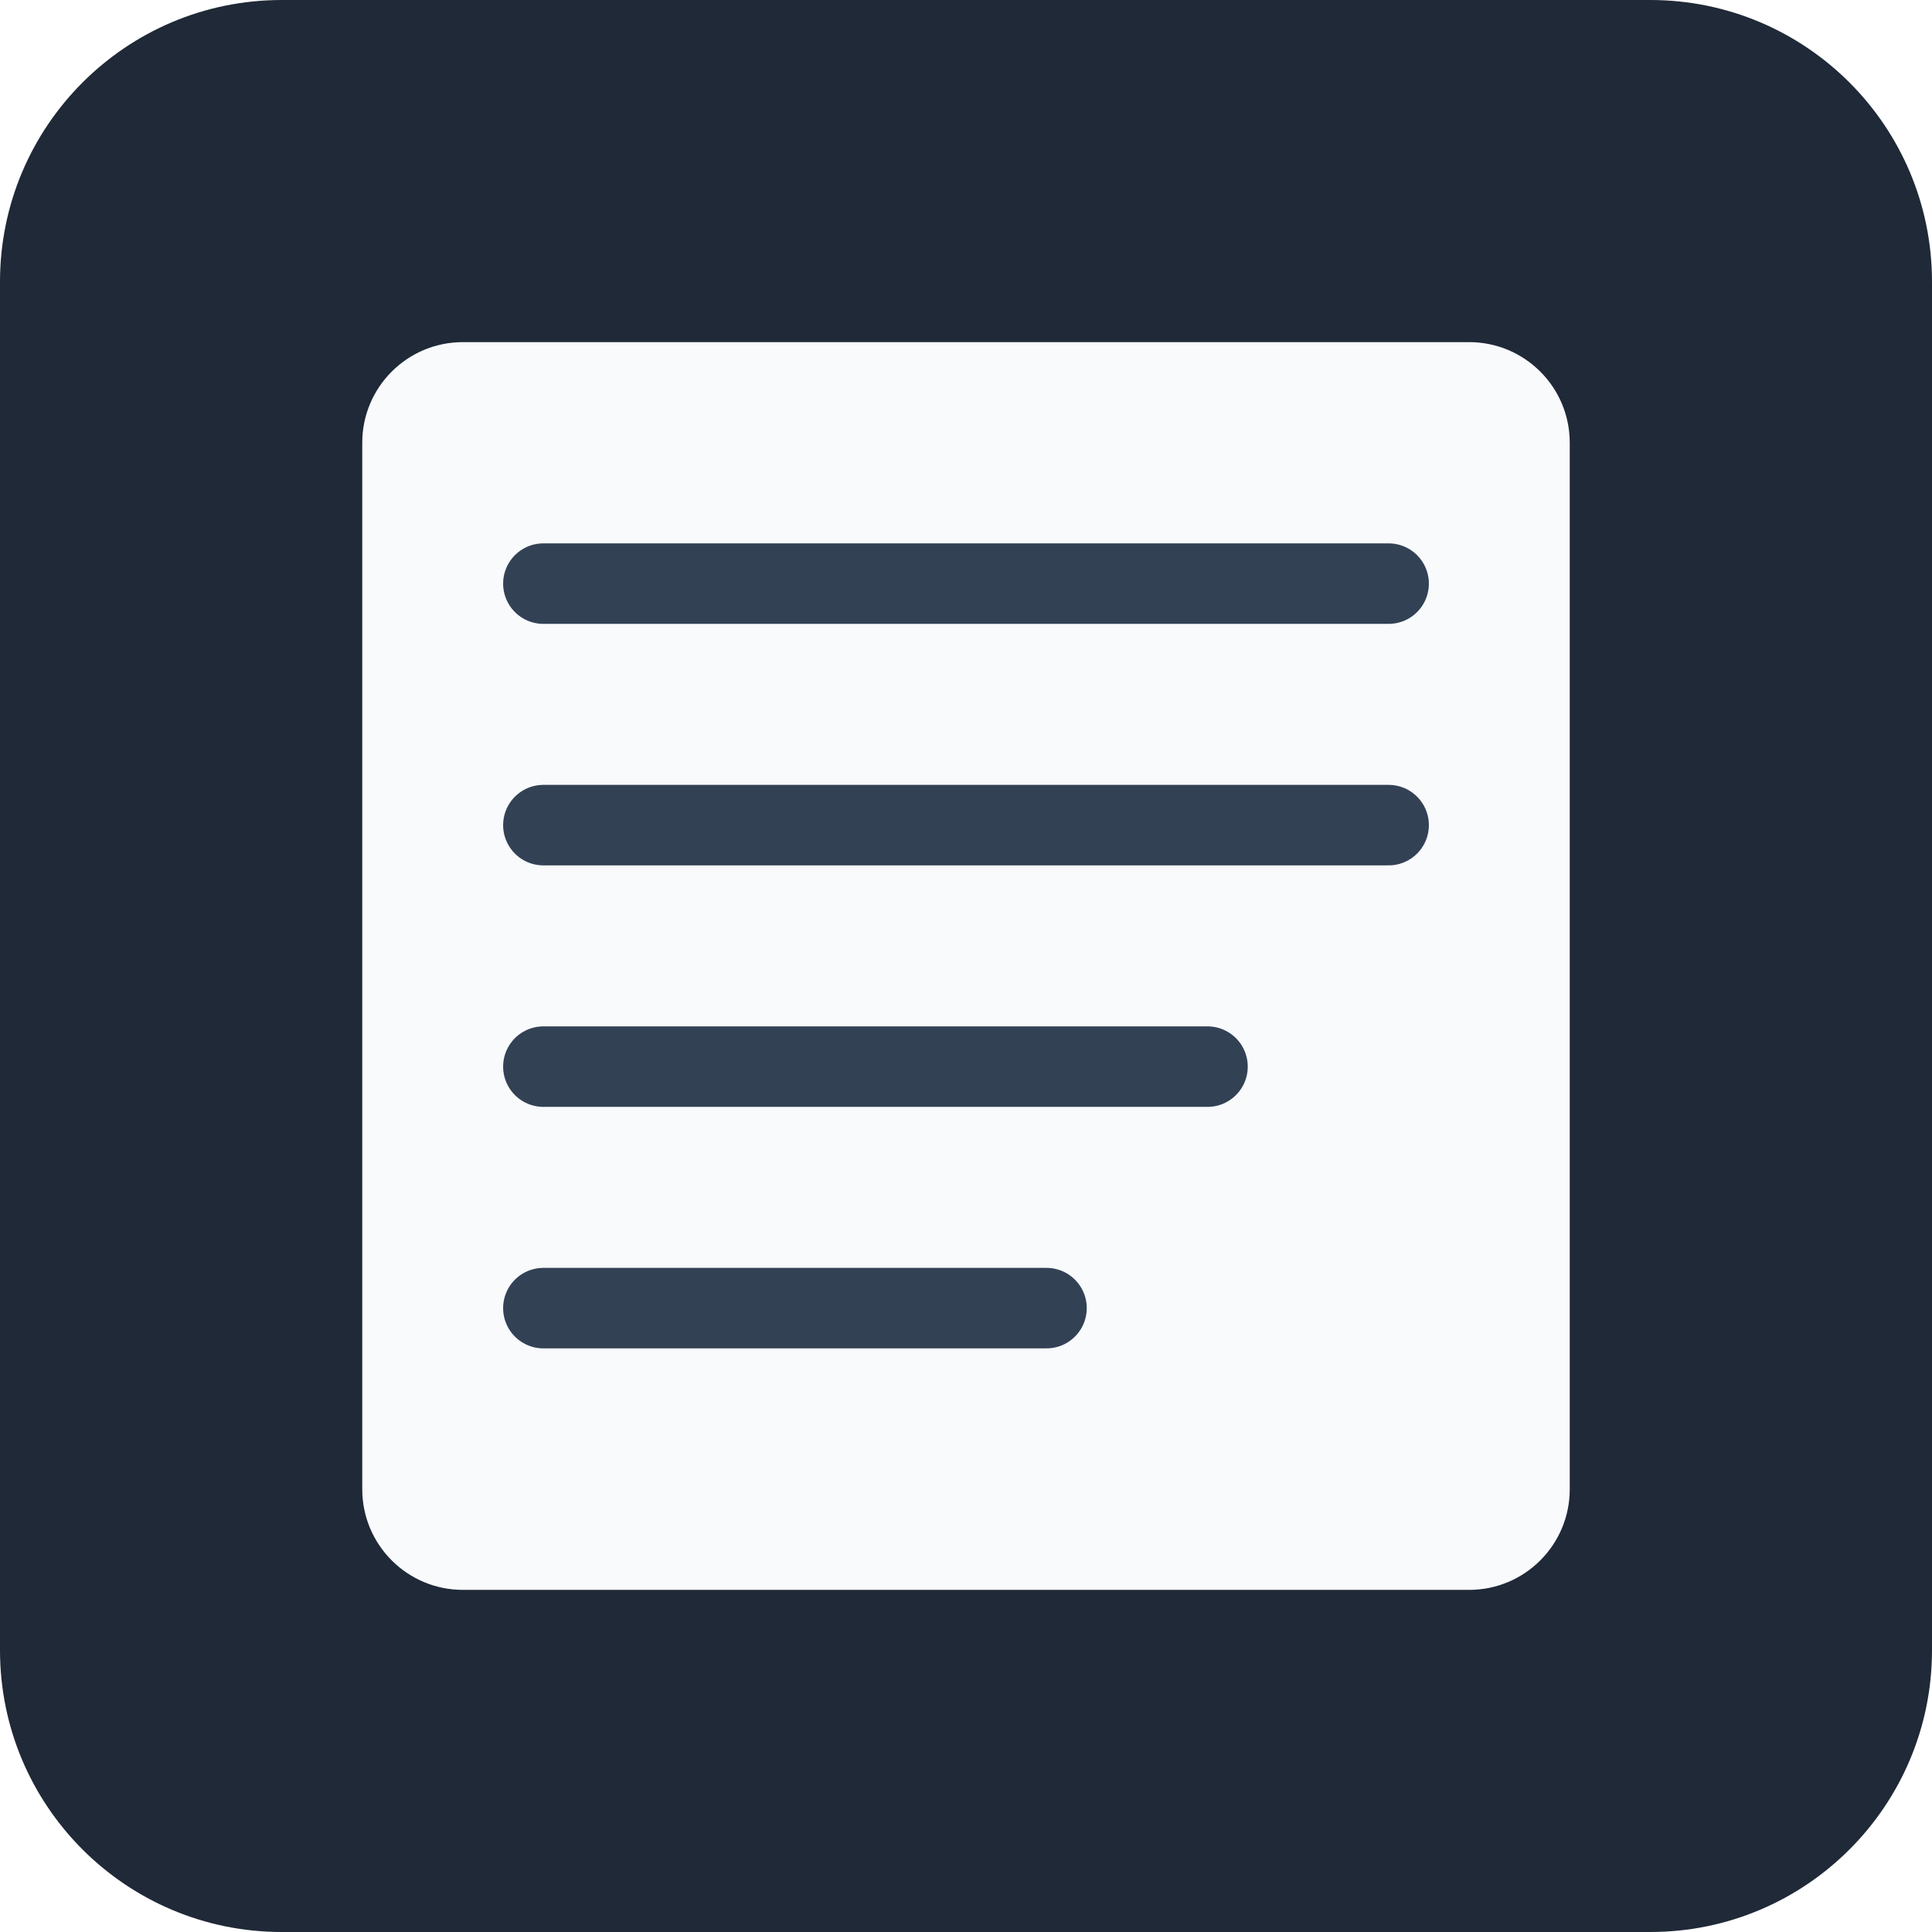
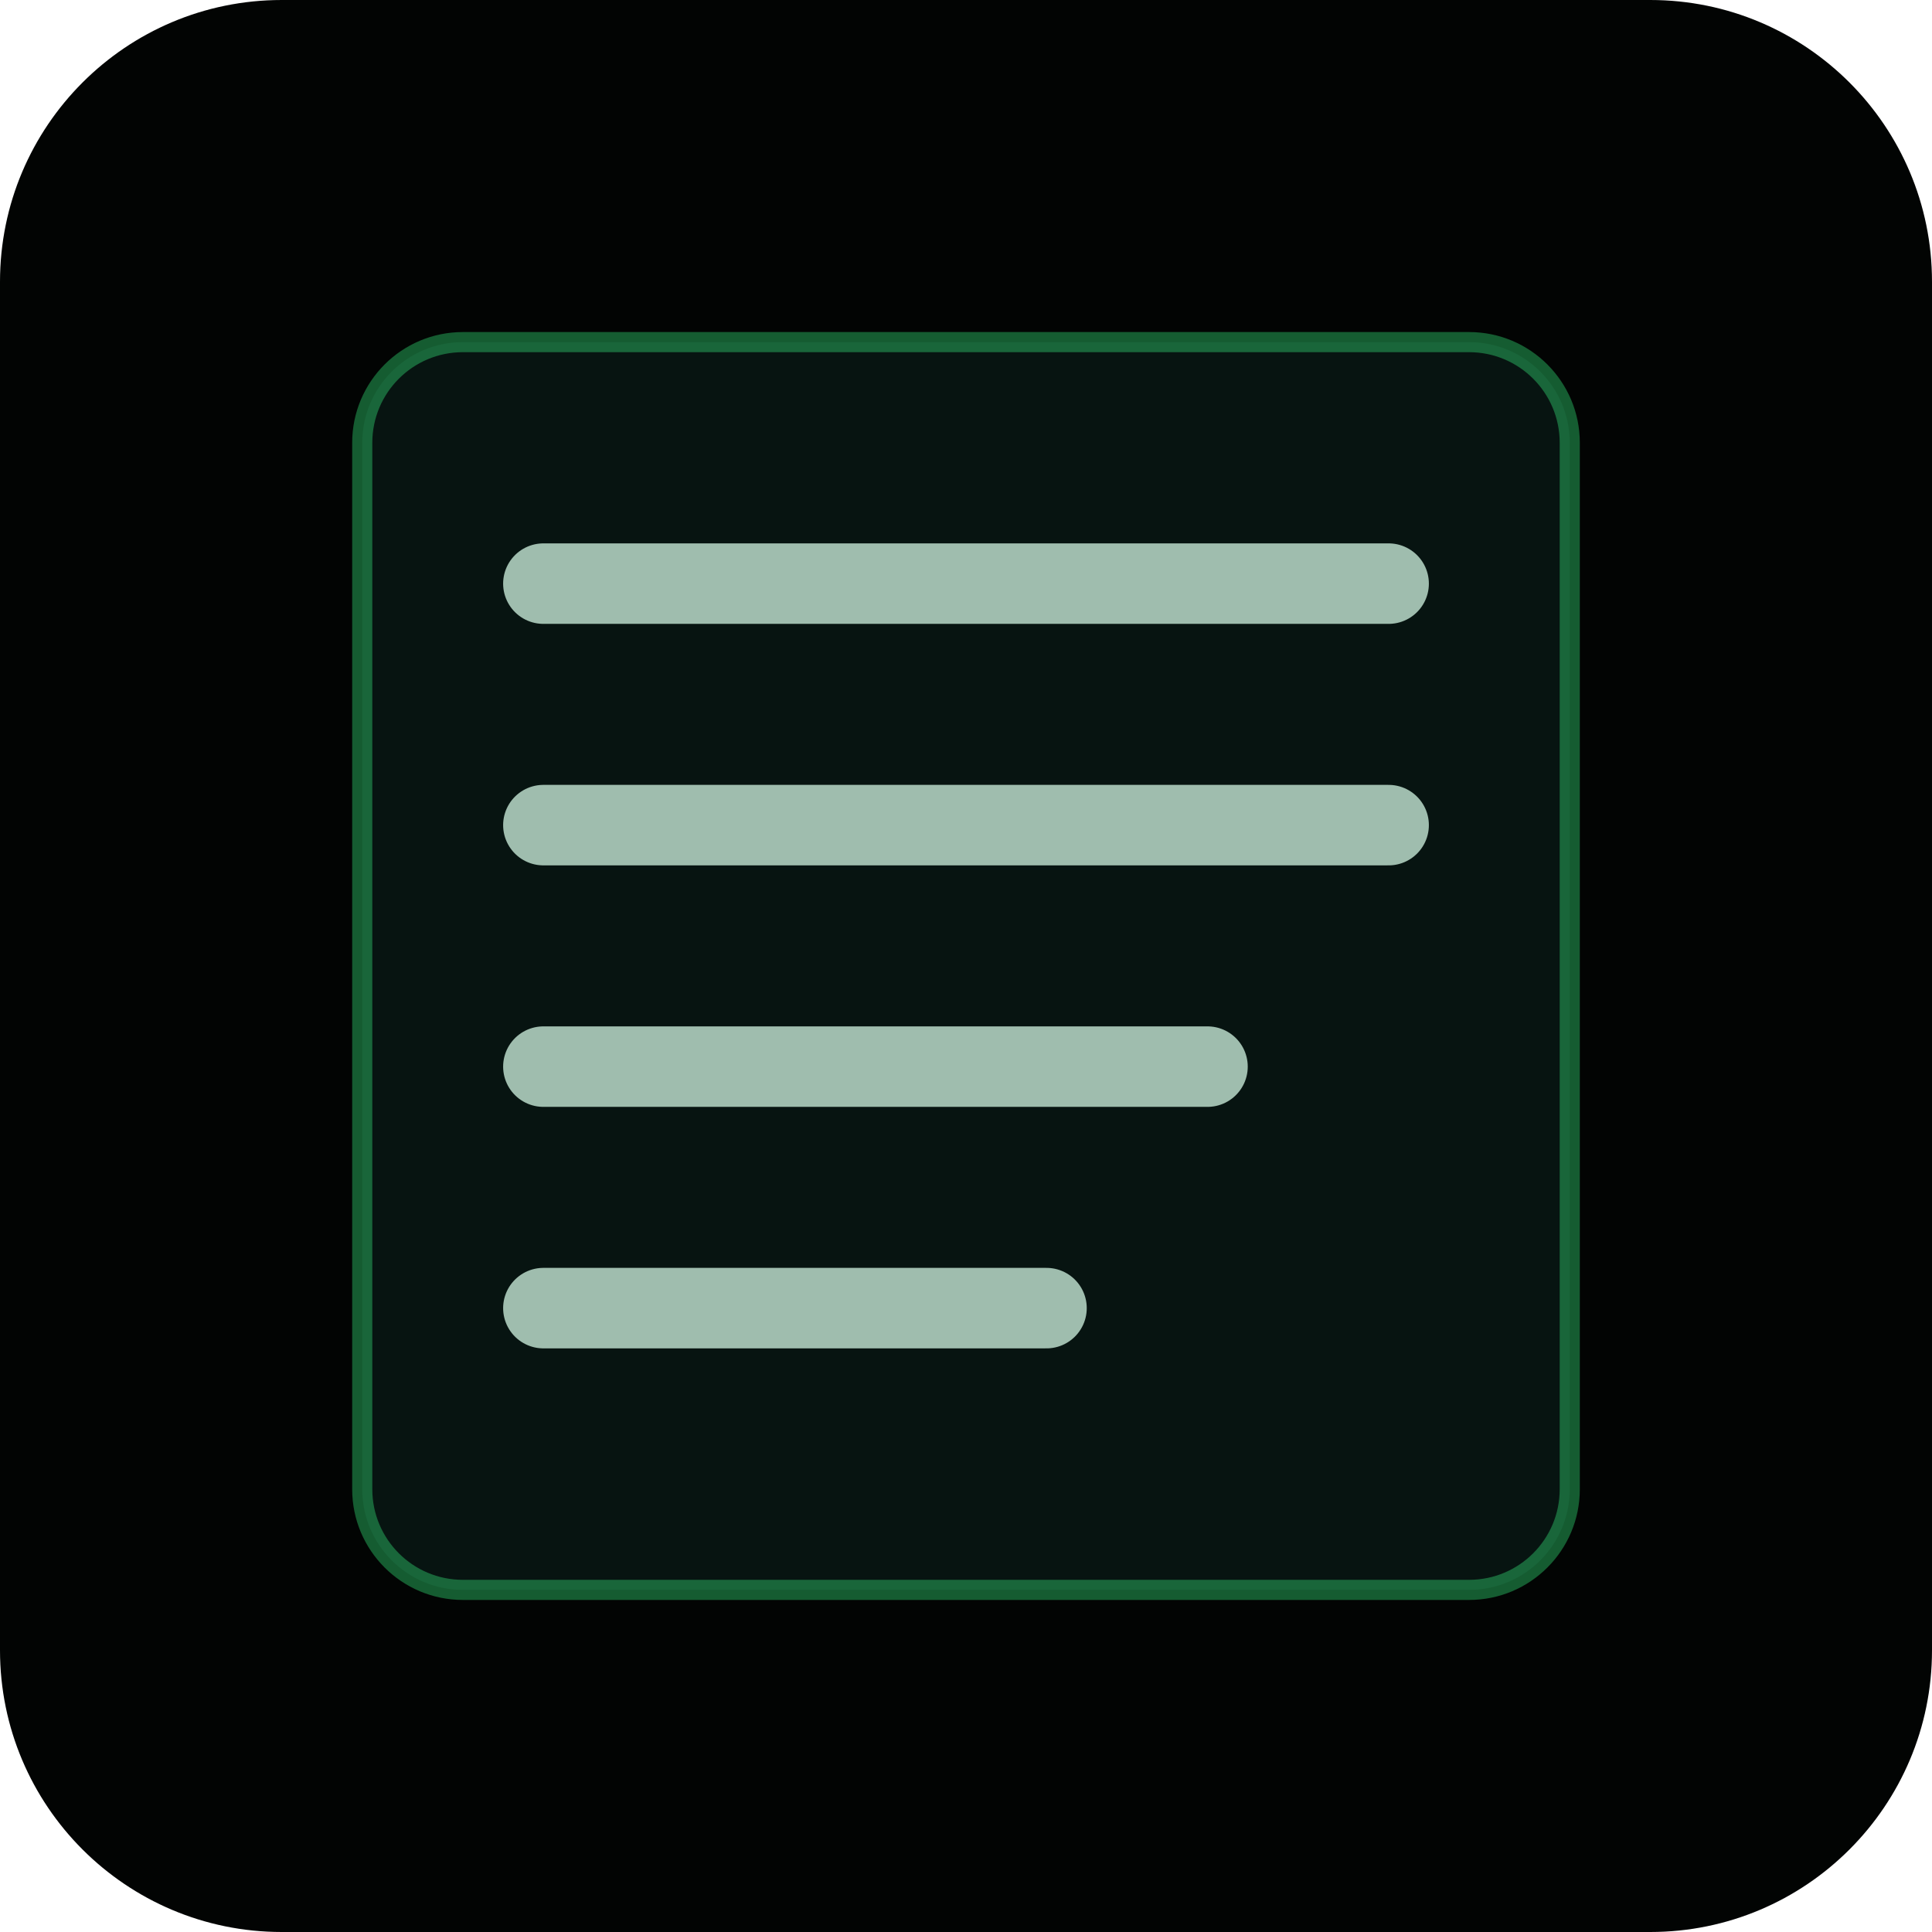
<svg xmlns="http://www.w3.org/2000/svg" viewBox="0 0 192 192">
-   <rect width="192" height="192" rx="28" fill="#1f2937" />
-   <rect x="36" y="34" width="120" height="124" rx="10" fill="#f8fafc" />
-   <path d="M54 58h84M54 82h84M54 106h66M54 130h50" stroke="#334155" stroke-width="8" stroke-linecap="round" />
+   <rect width="192" height="192" rx="28" fill="#020403" />
+   <rect x="36" y="34" width="120" height="124" rx="10" fill="#071411" stroke="#39FF88" stroke-opacity="0.35" stroke-width="2" />
+   <path d="M54 58h84M54 82h84M54 106h66M54 130h50" stroke="#9FBDAE" stroke-width="8" stroke-linecap="round" />
</svg>
